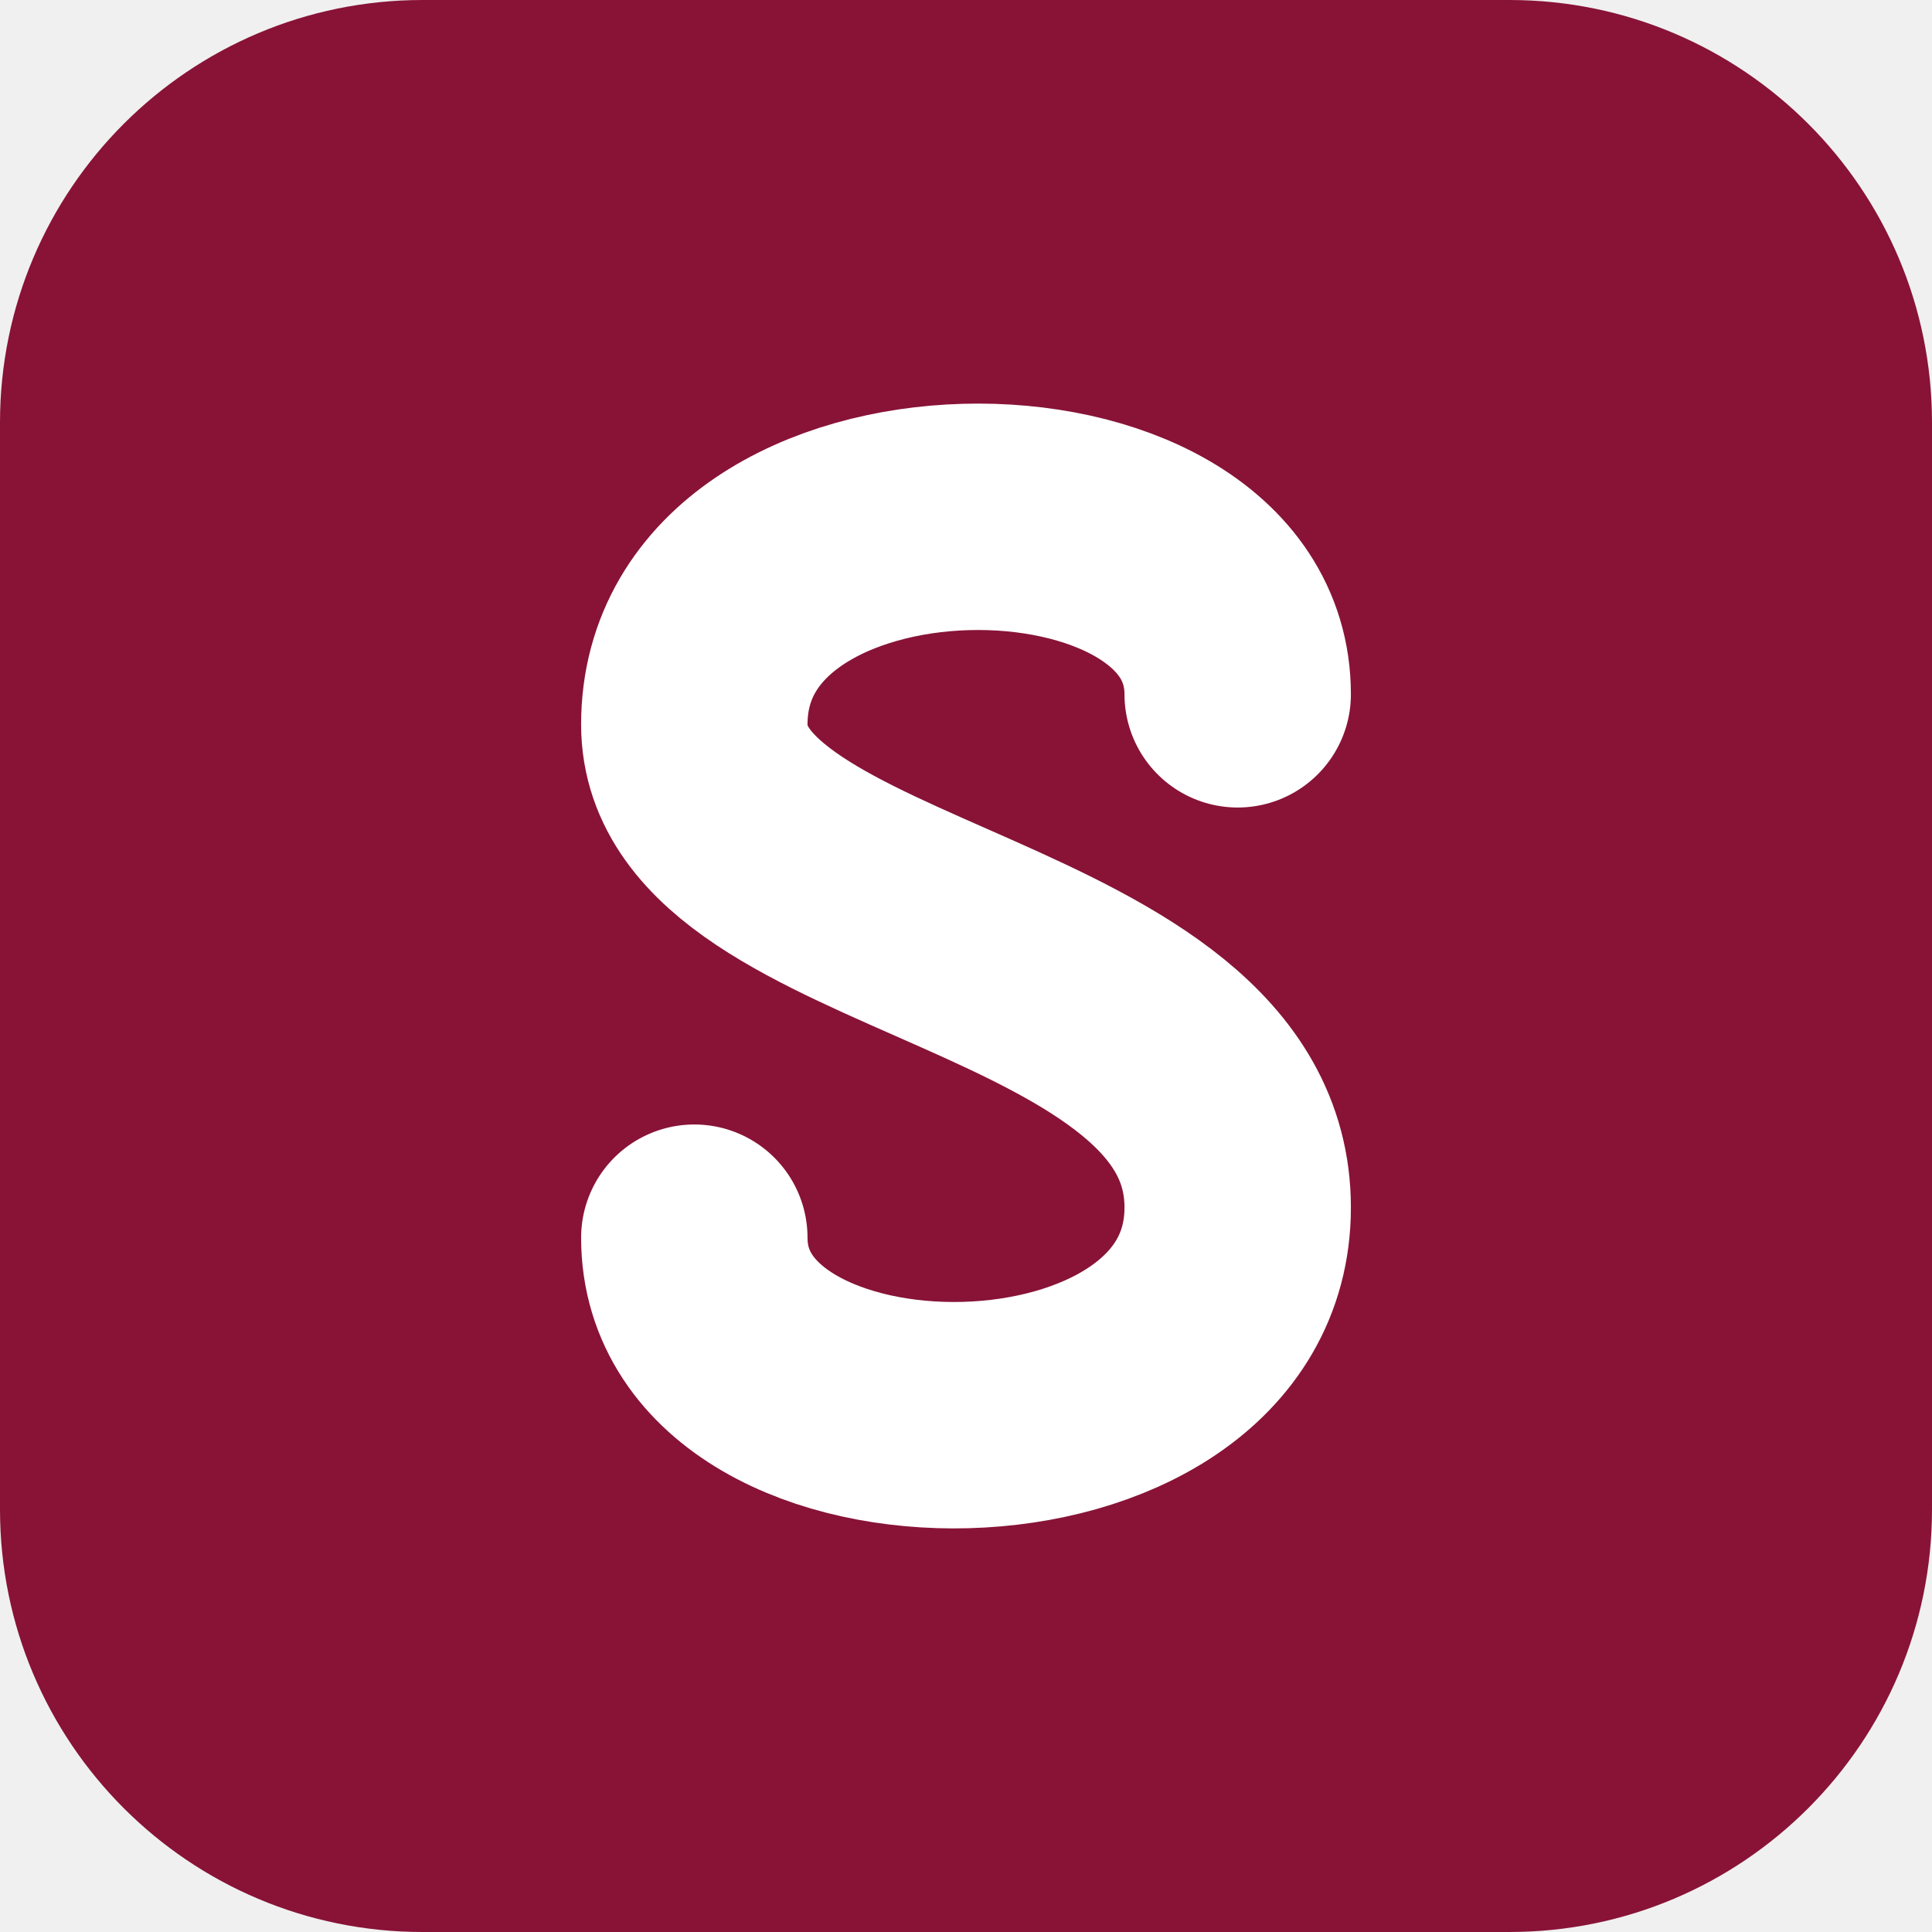
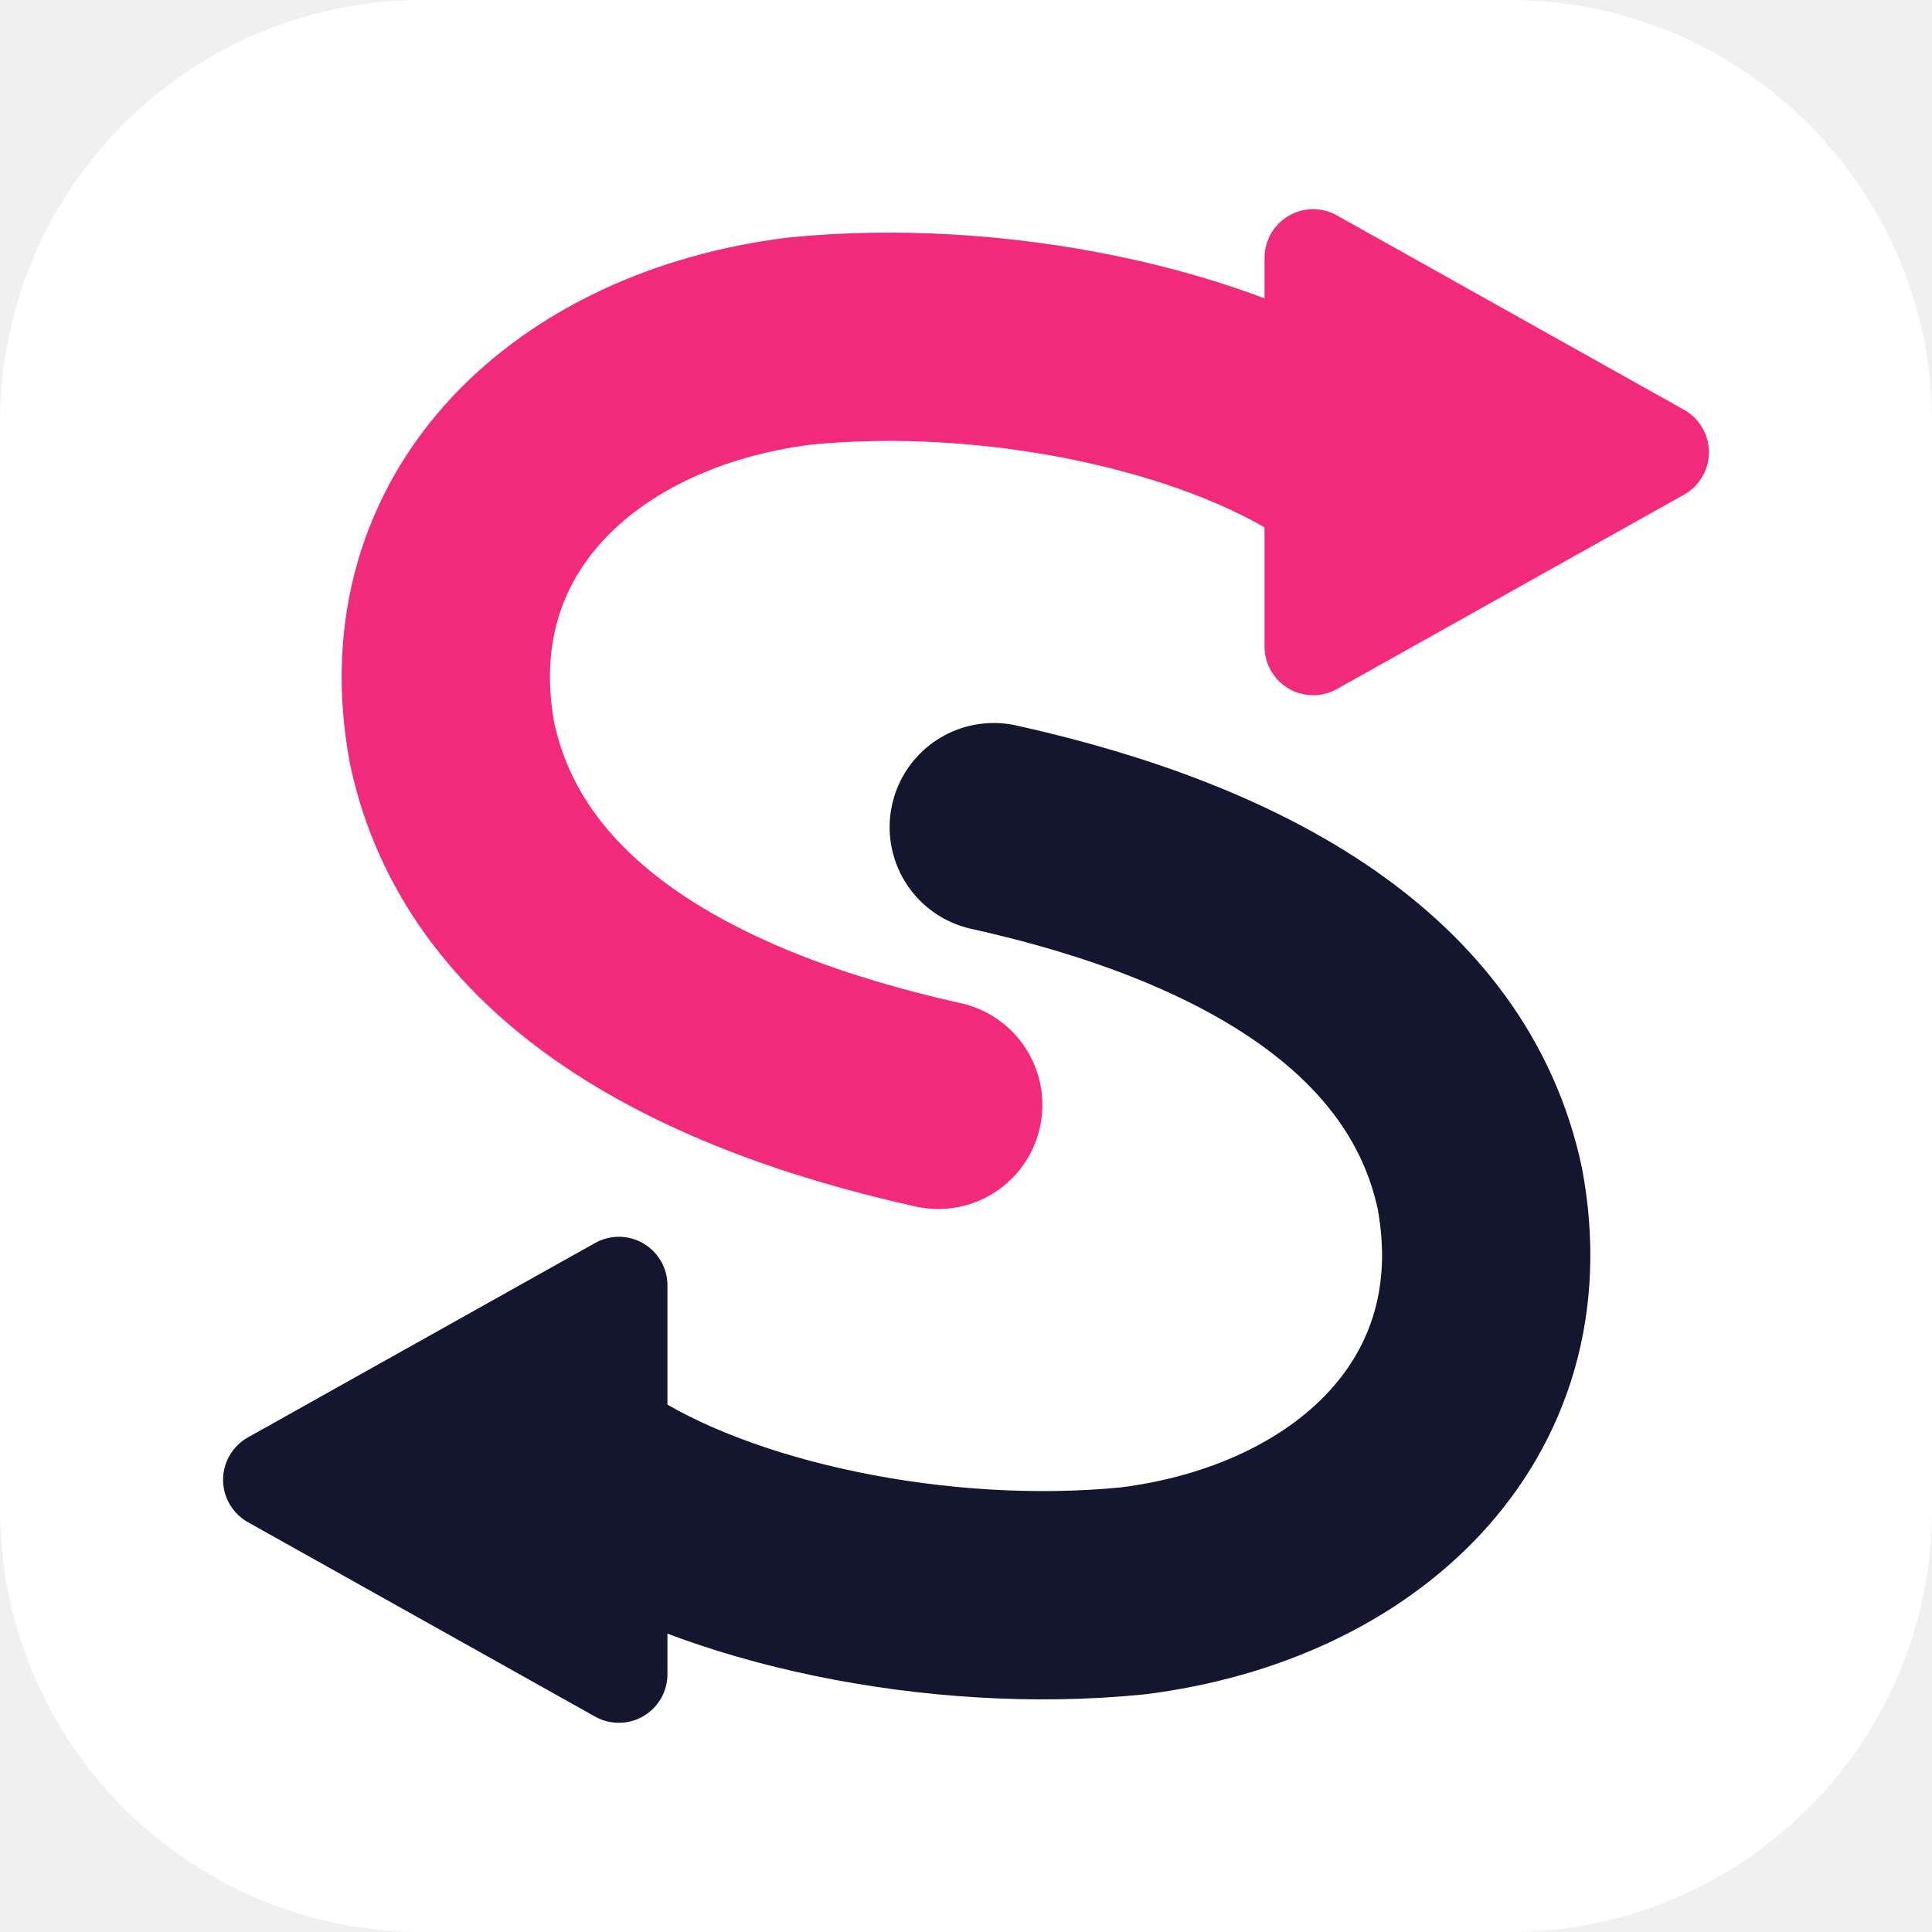
<svg xmlns="http://www.w3.org/2000/svg" viewBox="0 0 64 64">
-   <rect width="64" height="64" rx="14" fill="#881337" />
-   <path d="M41 23 C41 15 23 15 23 24 C23 31 41 31 41 40 C41 49 23 49 23 41" fill="none" stroke="#ffffff" stroke-width="7.5" stroke-linecap="round" stroke-linejoin="round" />
+   <rect width="64" height="64" rx="14" fill="#ffffff" />
+   <g transform="translate(32 32) scale(0.92) translate(-32 -32)">
+     <path d="M31 37 C22 35 15 31 13.5 24 C12 16 18 10.5 26 9.5 C33 8.8 41 10.5 45.5 13.5" fill="none" stroke="#F12A7B" stroke-width="7.5" stroke-linecap="round" stroke-linejoin="round" />
+     <path d="M44.5 20.5 L57 13.5 L44.5 6.5 Z" fill="#F12A7B" stroke="#F12A7B" stroke-width="3.5" stroke-linejoin="round" />
+     <g transform="rotate(180 32 32)">
+       <path d="M31 37 C22 35 15 31 13.5 24 C12 16 18 10.5 26 9.5 C33 8.8 41 10.5 45.5 13.5" fill="none" stroke="#14152F" stroke-width="7.5" stroke-linecap="round" stroke-linejoin="round" />
+       <path d="M44.5 20.5 L57 13.5 L44.5 6.5 Z" fill="#14152F" stroke="#14152F" stroke-width="3.5" stroke-linejoin="round" />
+     </g>
+   </g>
</svg>
